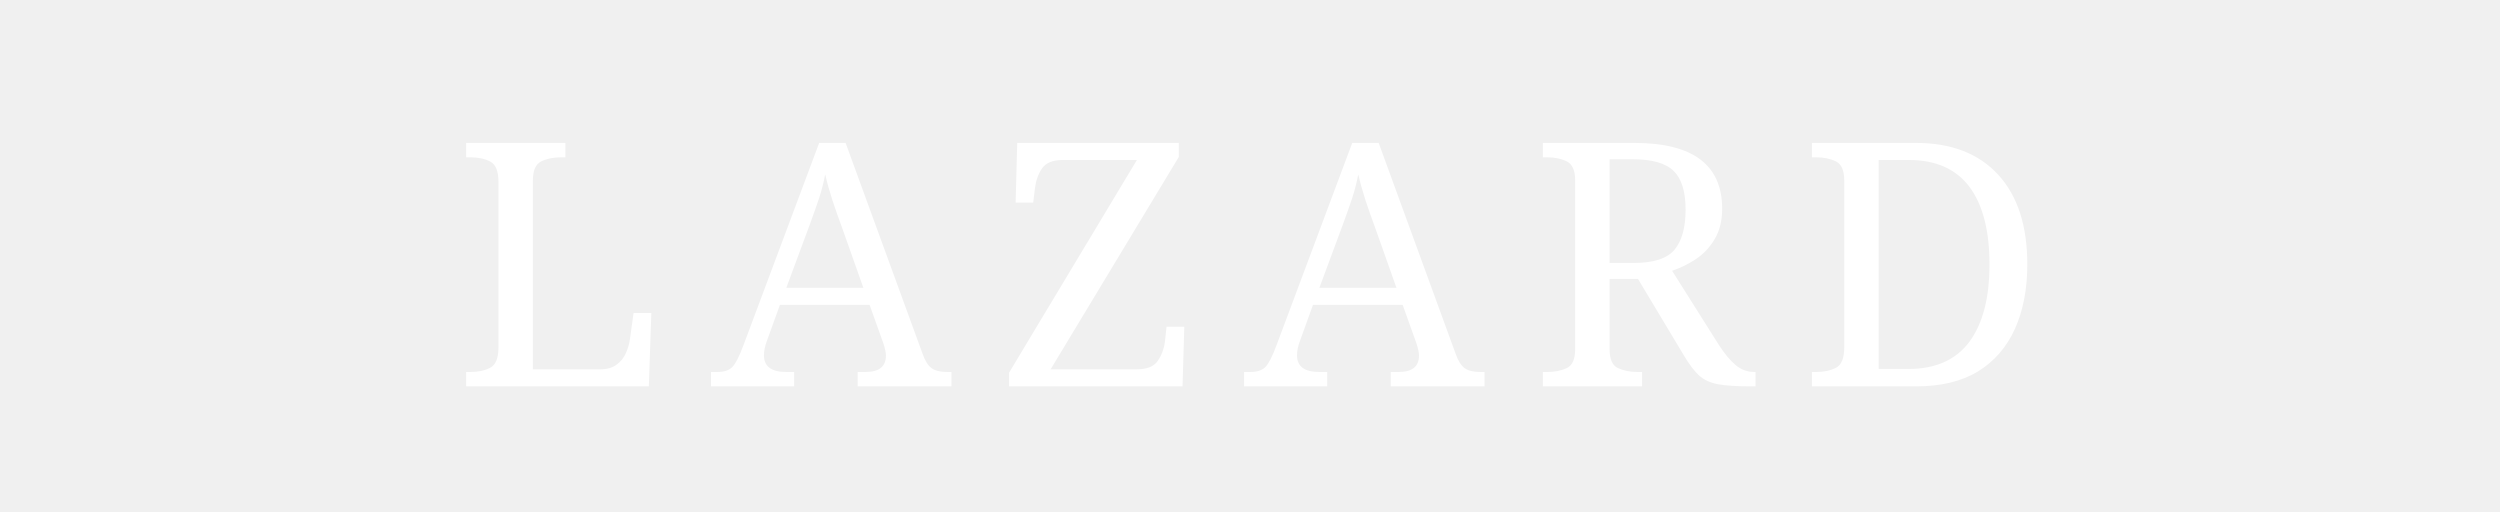
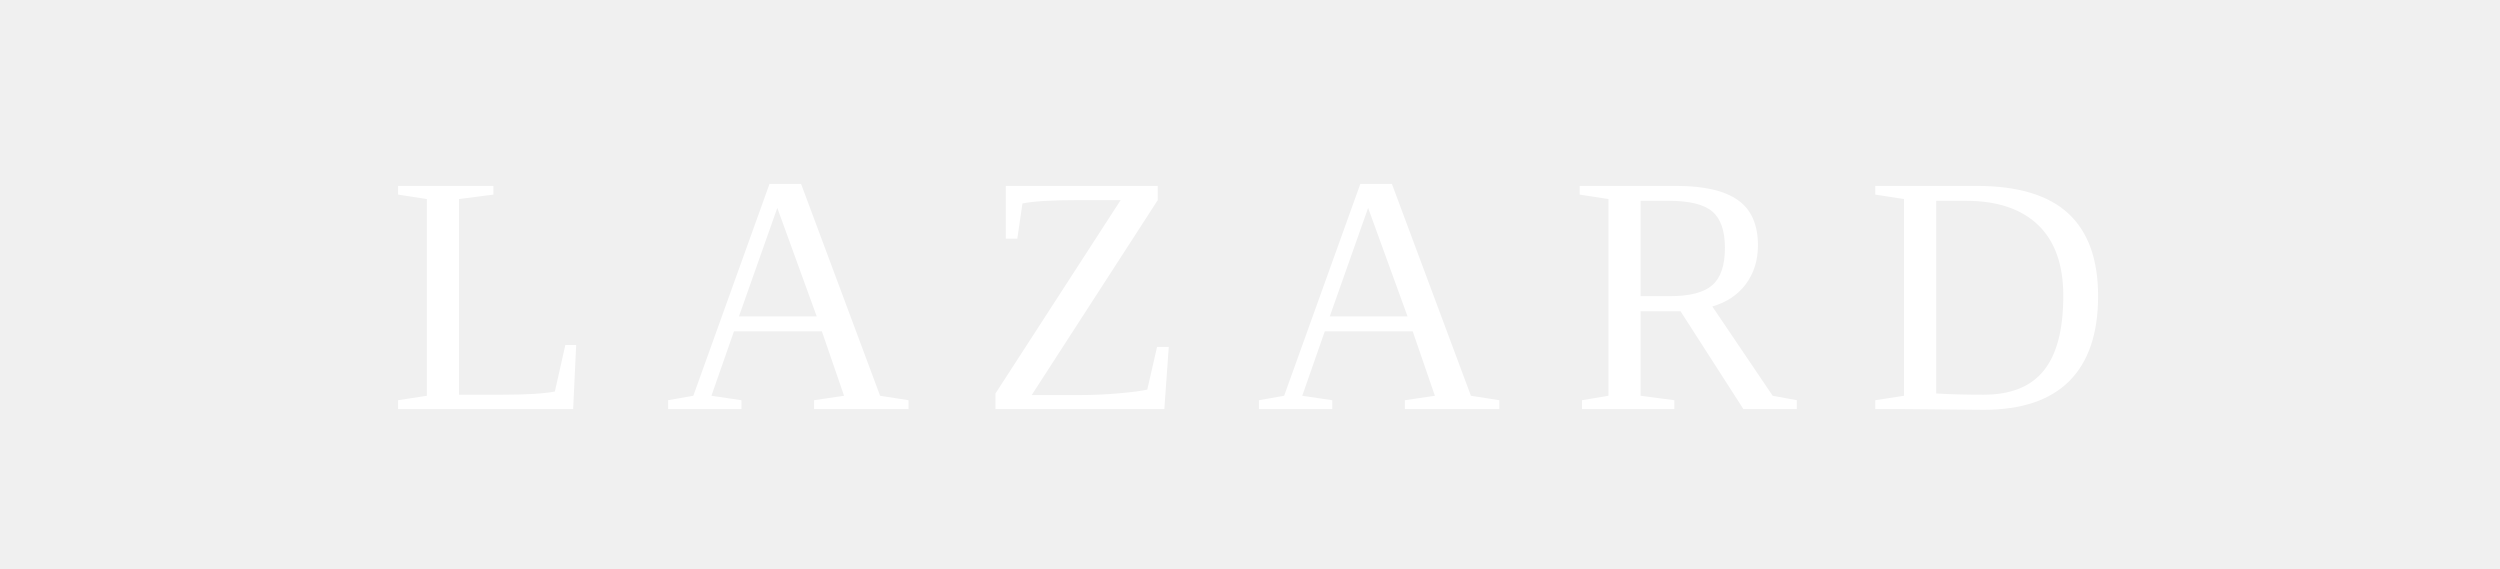
- <svg xmlns="http://www.w3.org/2000/svg" viewBox="0 0 220 45">
-   <text x="110" y="34" text-anchor="middle" font-family="Georgia, serif" font-size="30" font-weight="400" fill="white" letter-spacing="4">LAZARD</text>
+ <svg xmlns="http://www.w3.org/2000/svg" viewBox="0 0 220 50">
+   <text x="110" y="36" text-anchor="middle" font-family="Georgia, 'Times New Roman', serif" font-size="30" font-weight="400" fill="white" letter-spacing="6">LAZARD</text>
</svg>
